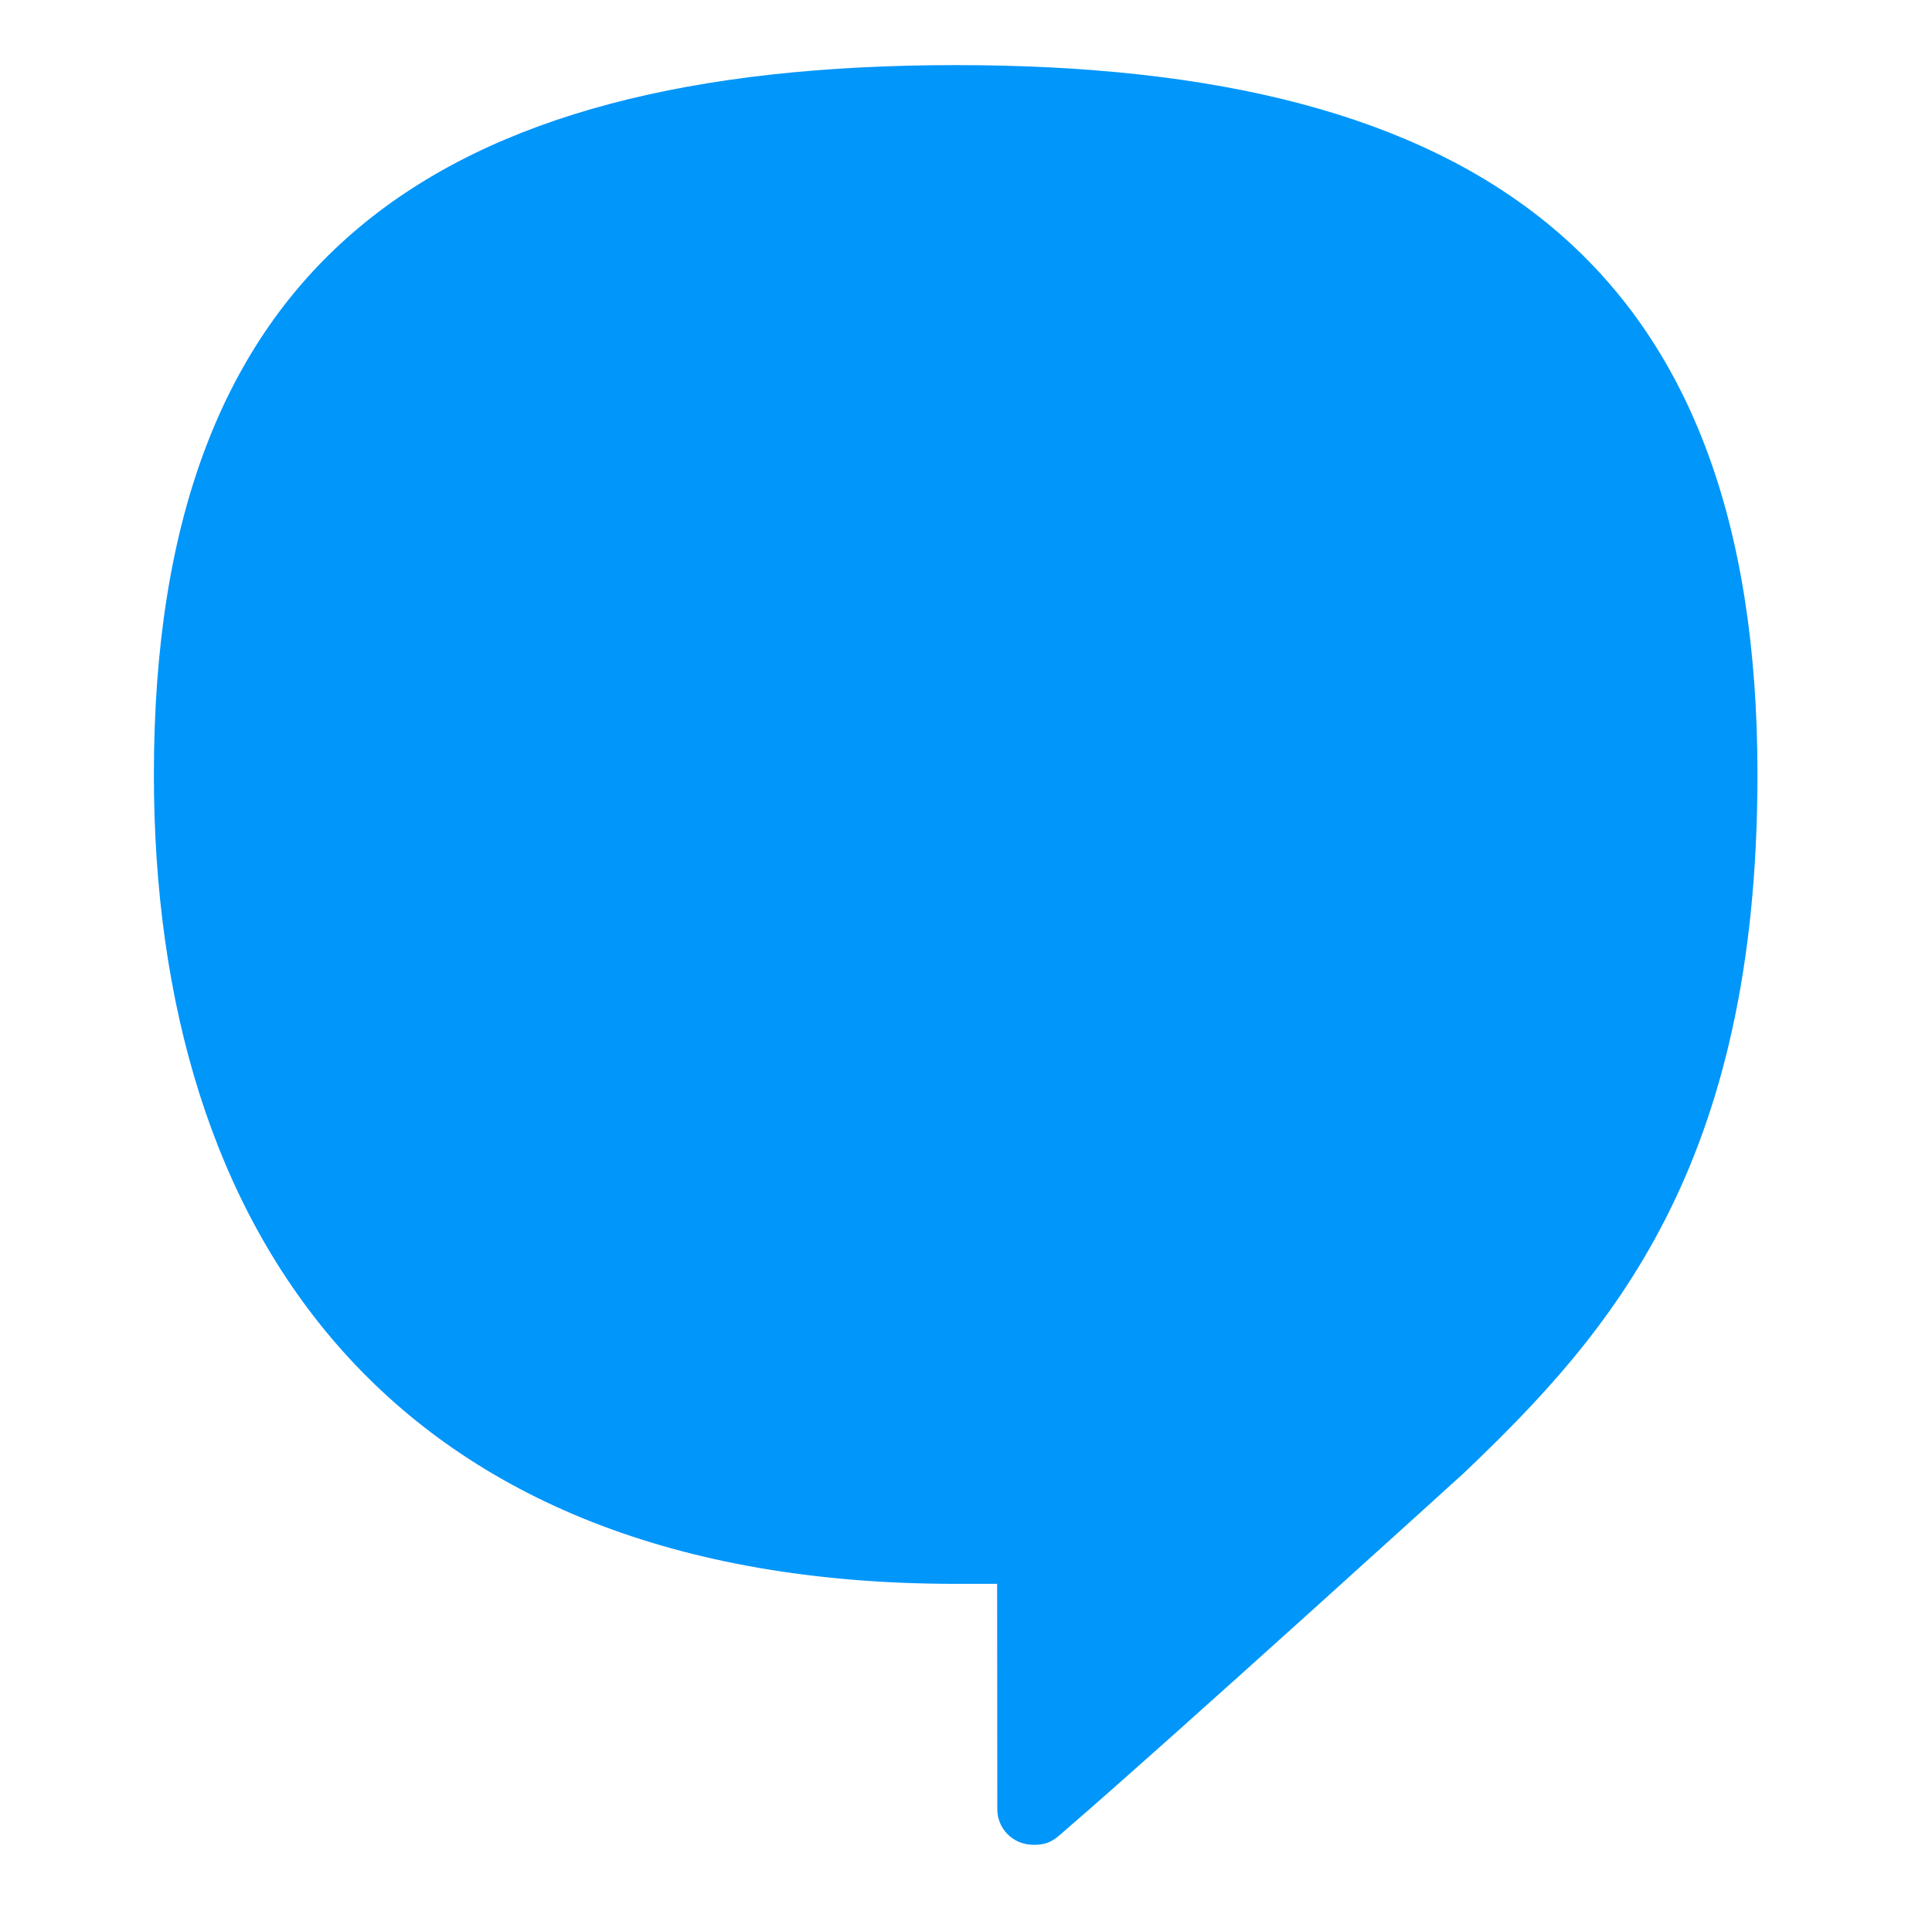
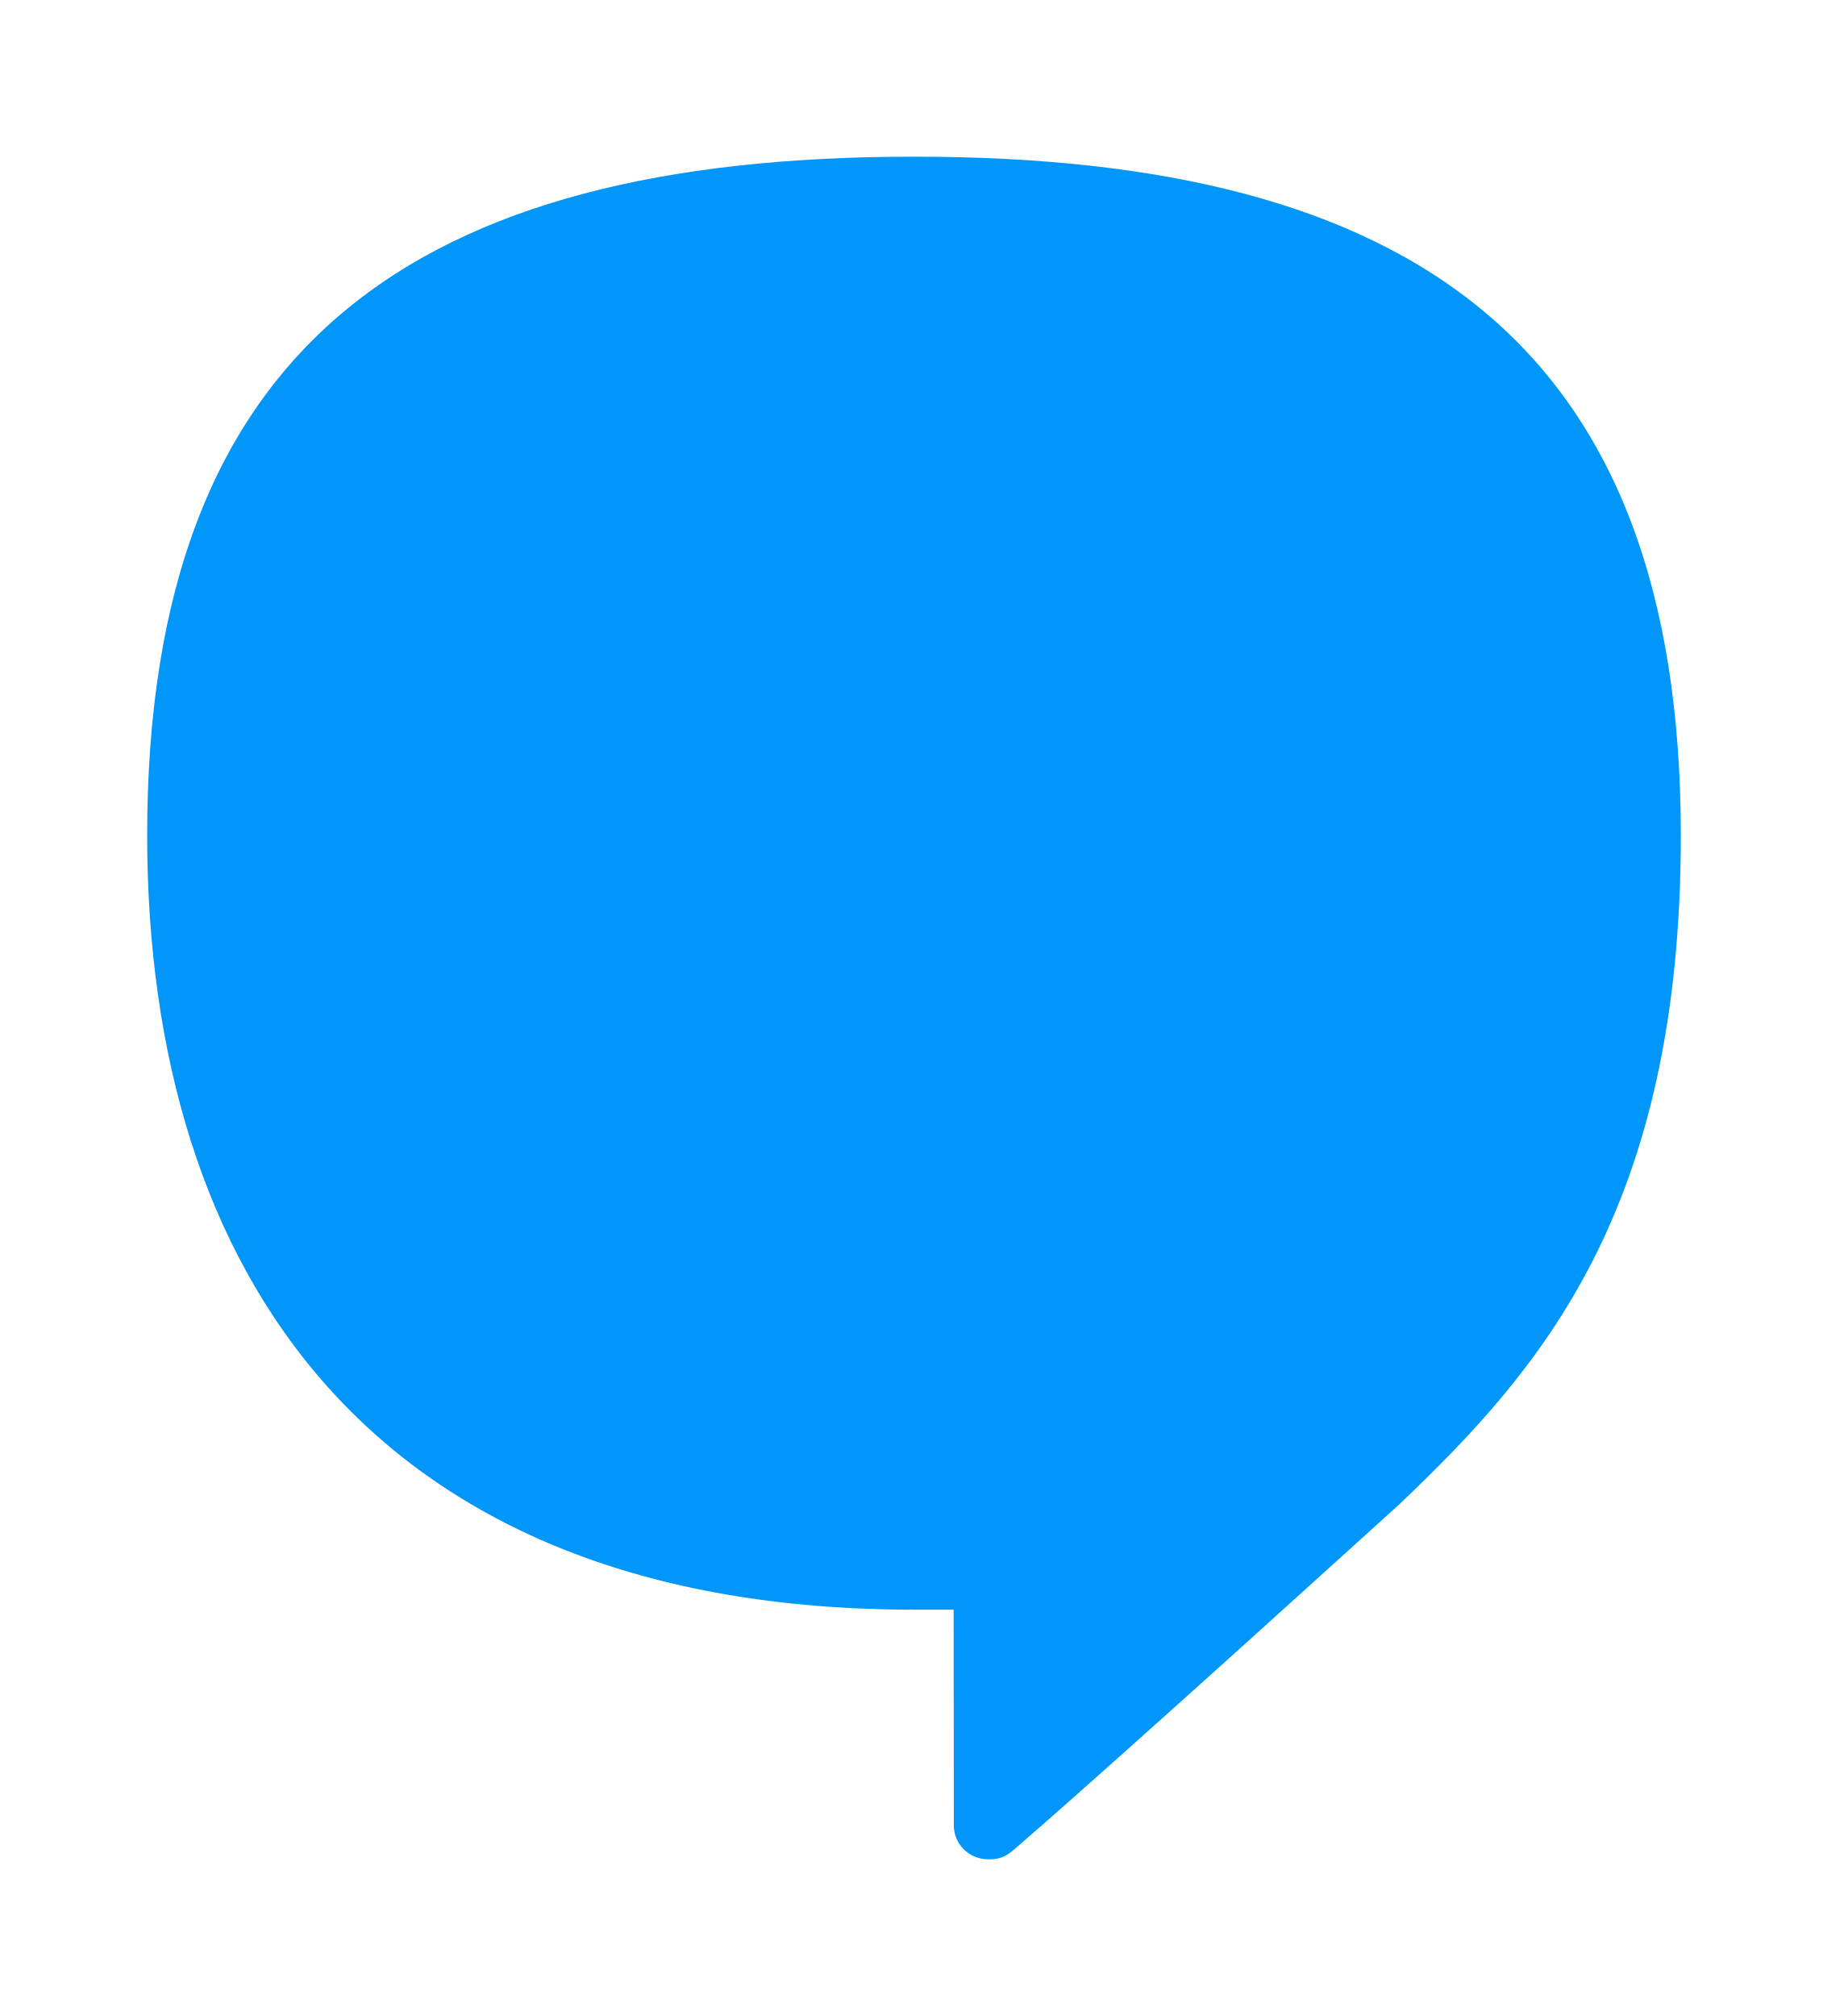
- <svg xmlns="http://www.w3.org/2000/svg" width="89" height="88" viewBox="0 0 89 88" fill="none">
+ <svg xmlns="http://www.w3.org/2000/svg" width="66" height="72" viewBox="0 0 89 88" fill="none">
  <path d="M44.023 3C19.991 3 7.089 12.044 7.089 35.682C7.089 56.792 17.957 72.976 44.023 72.976C44.679 72.976 45.934 72.976 45.934 72.976C45.934 76.04 45.942 79.98 45.942 83.368C45.942 84.209 46.612 85 47.622 85C48.416 85 48.638 84.699 49.277 84.15C53.878 80.185 67.427 67.877 67.427 67.877C74.184 61.441 80.96 53.77 80.96 35.682C80.957 12.044 68.055 3 44.023 3Z" fill="#0096FA" />
</svg>
